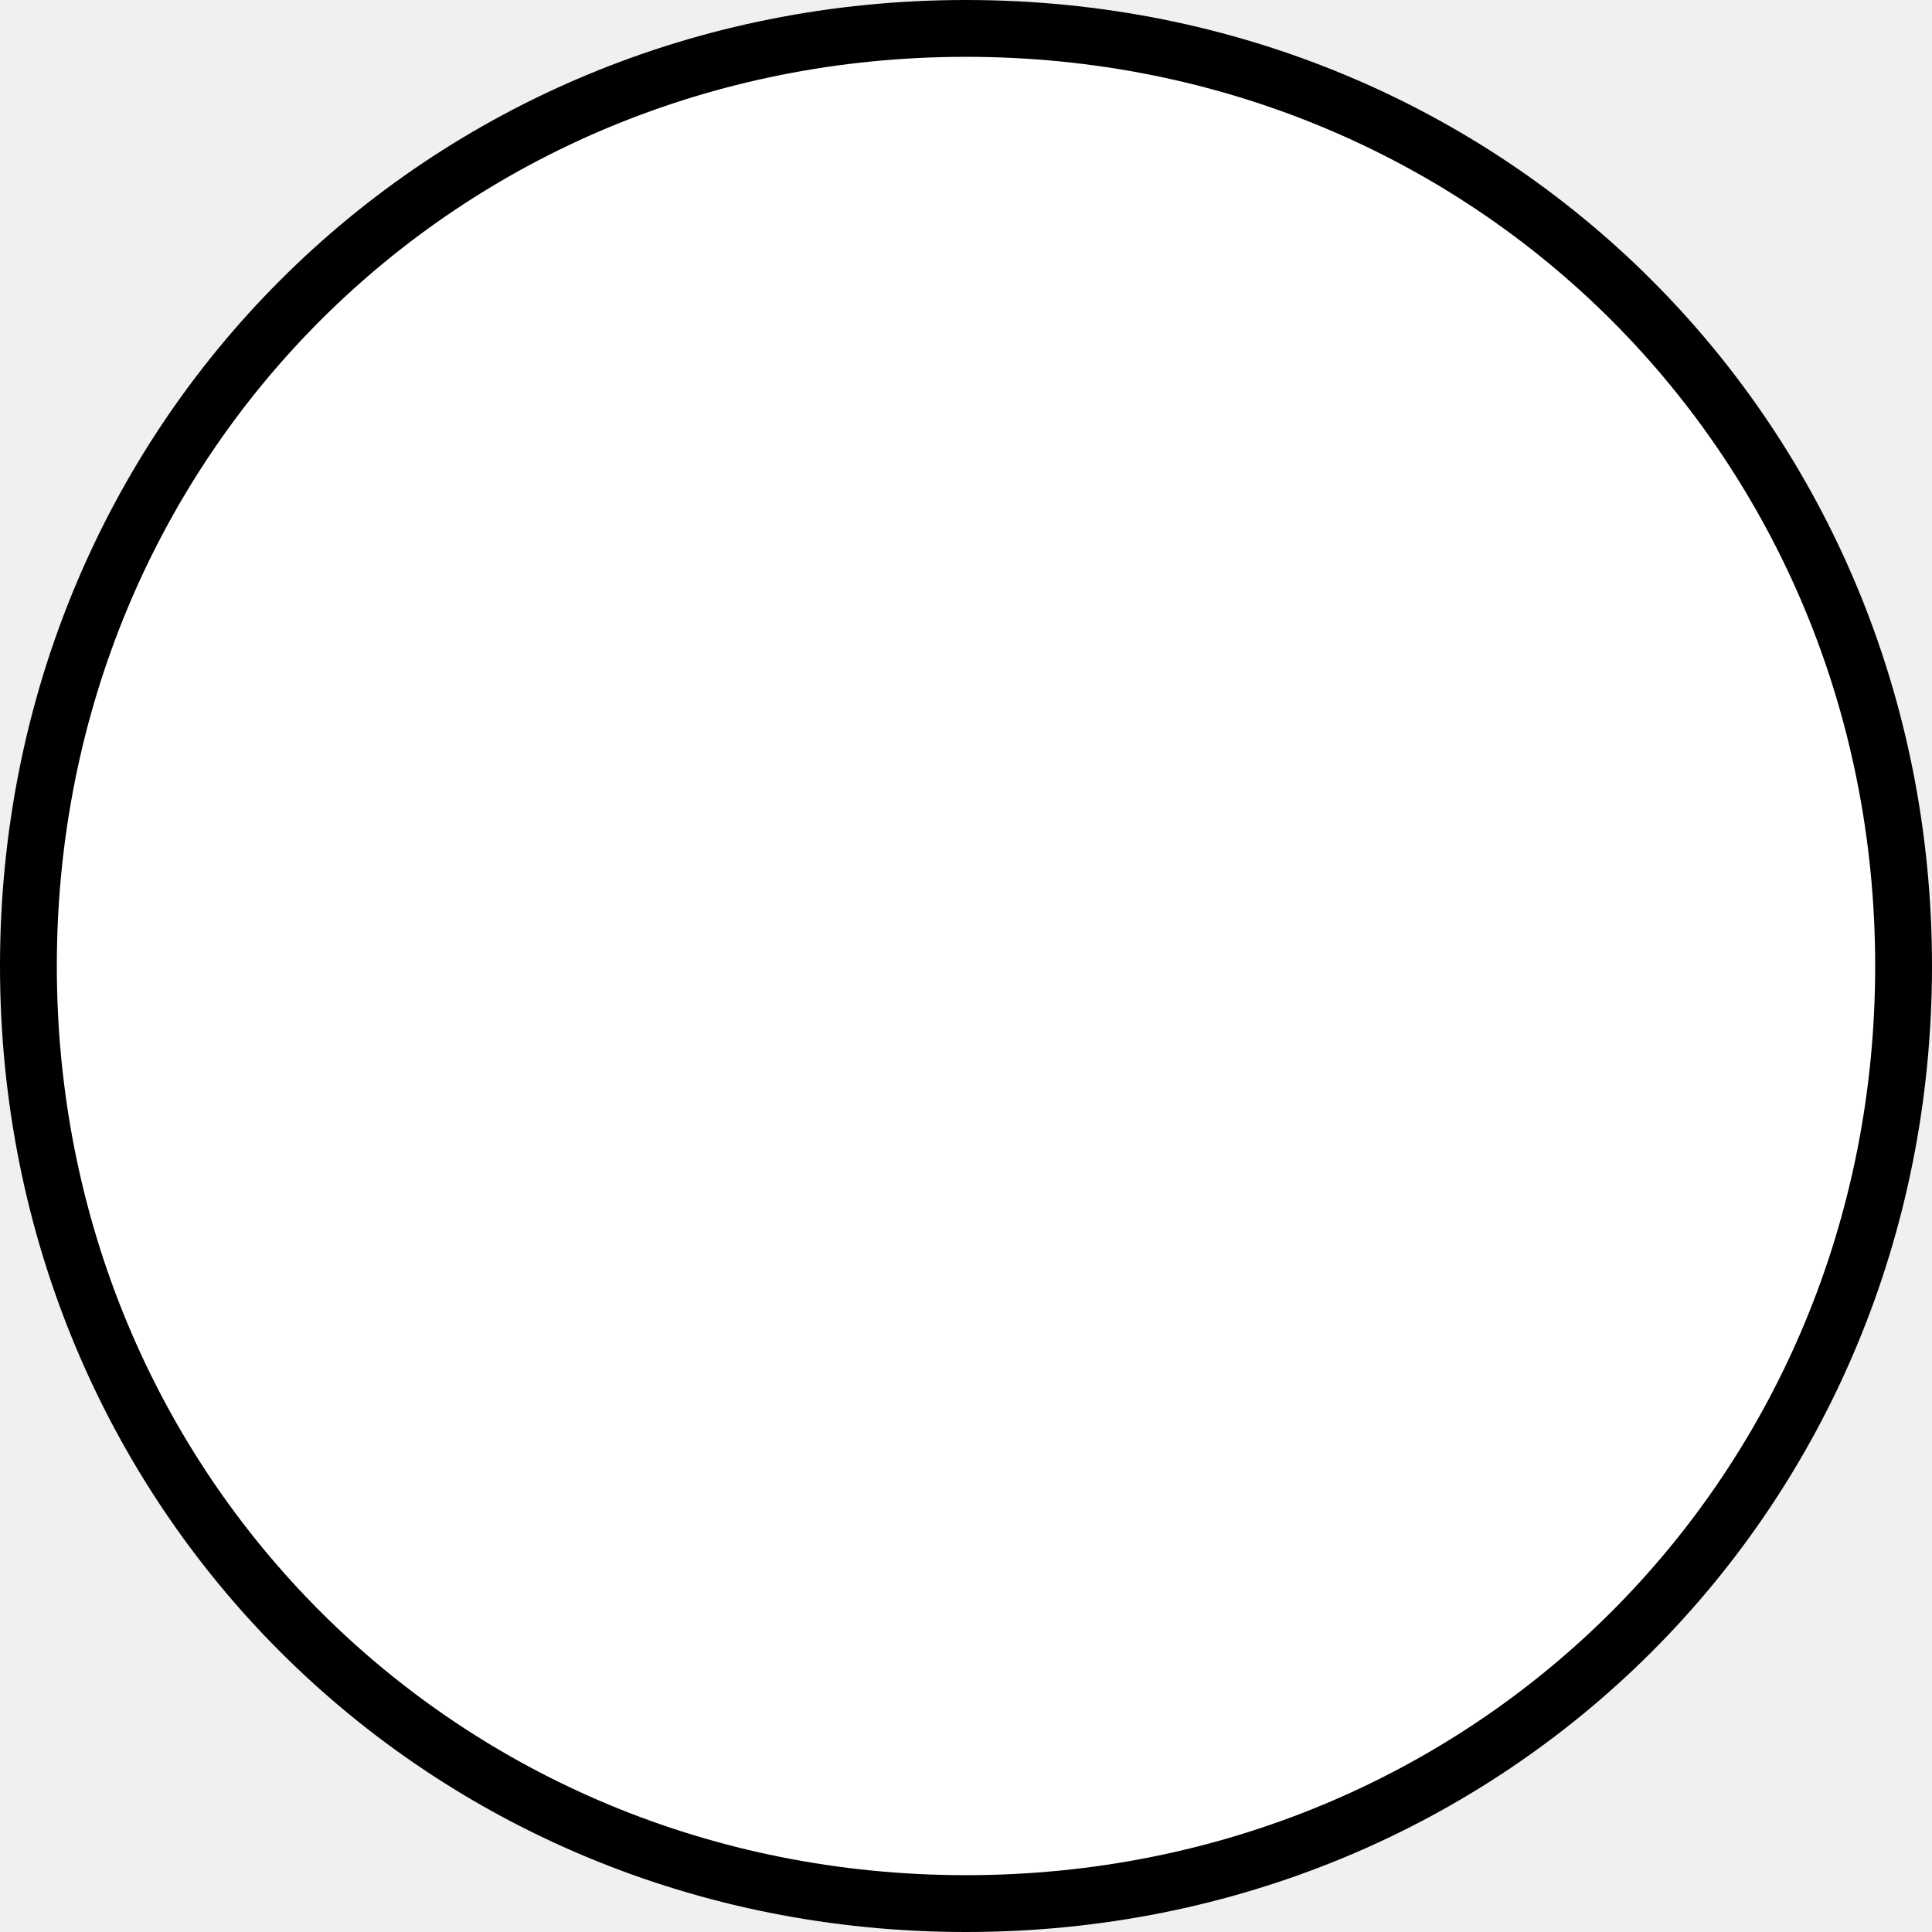
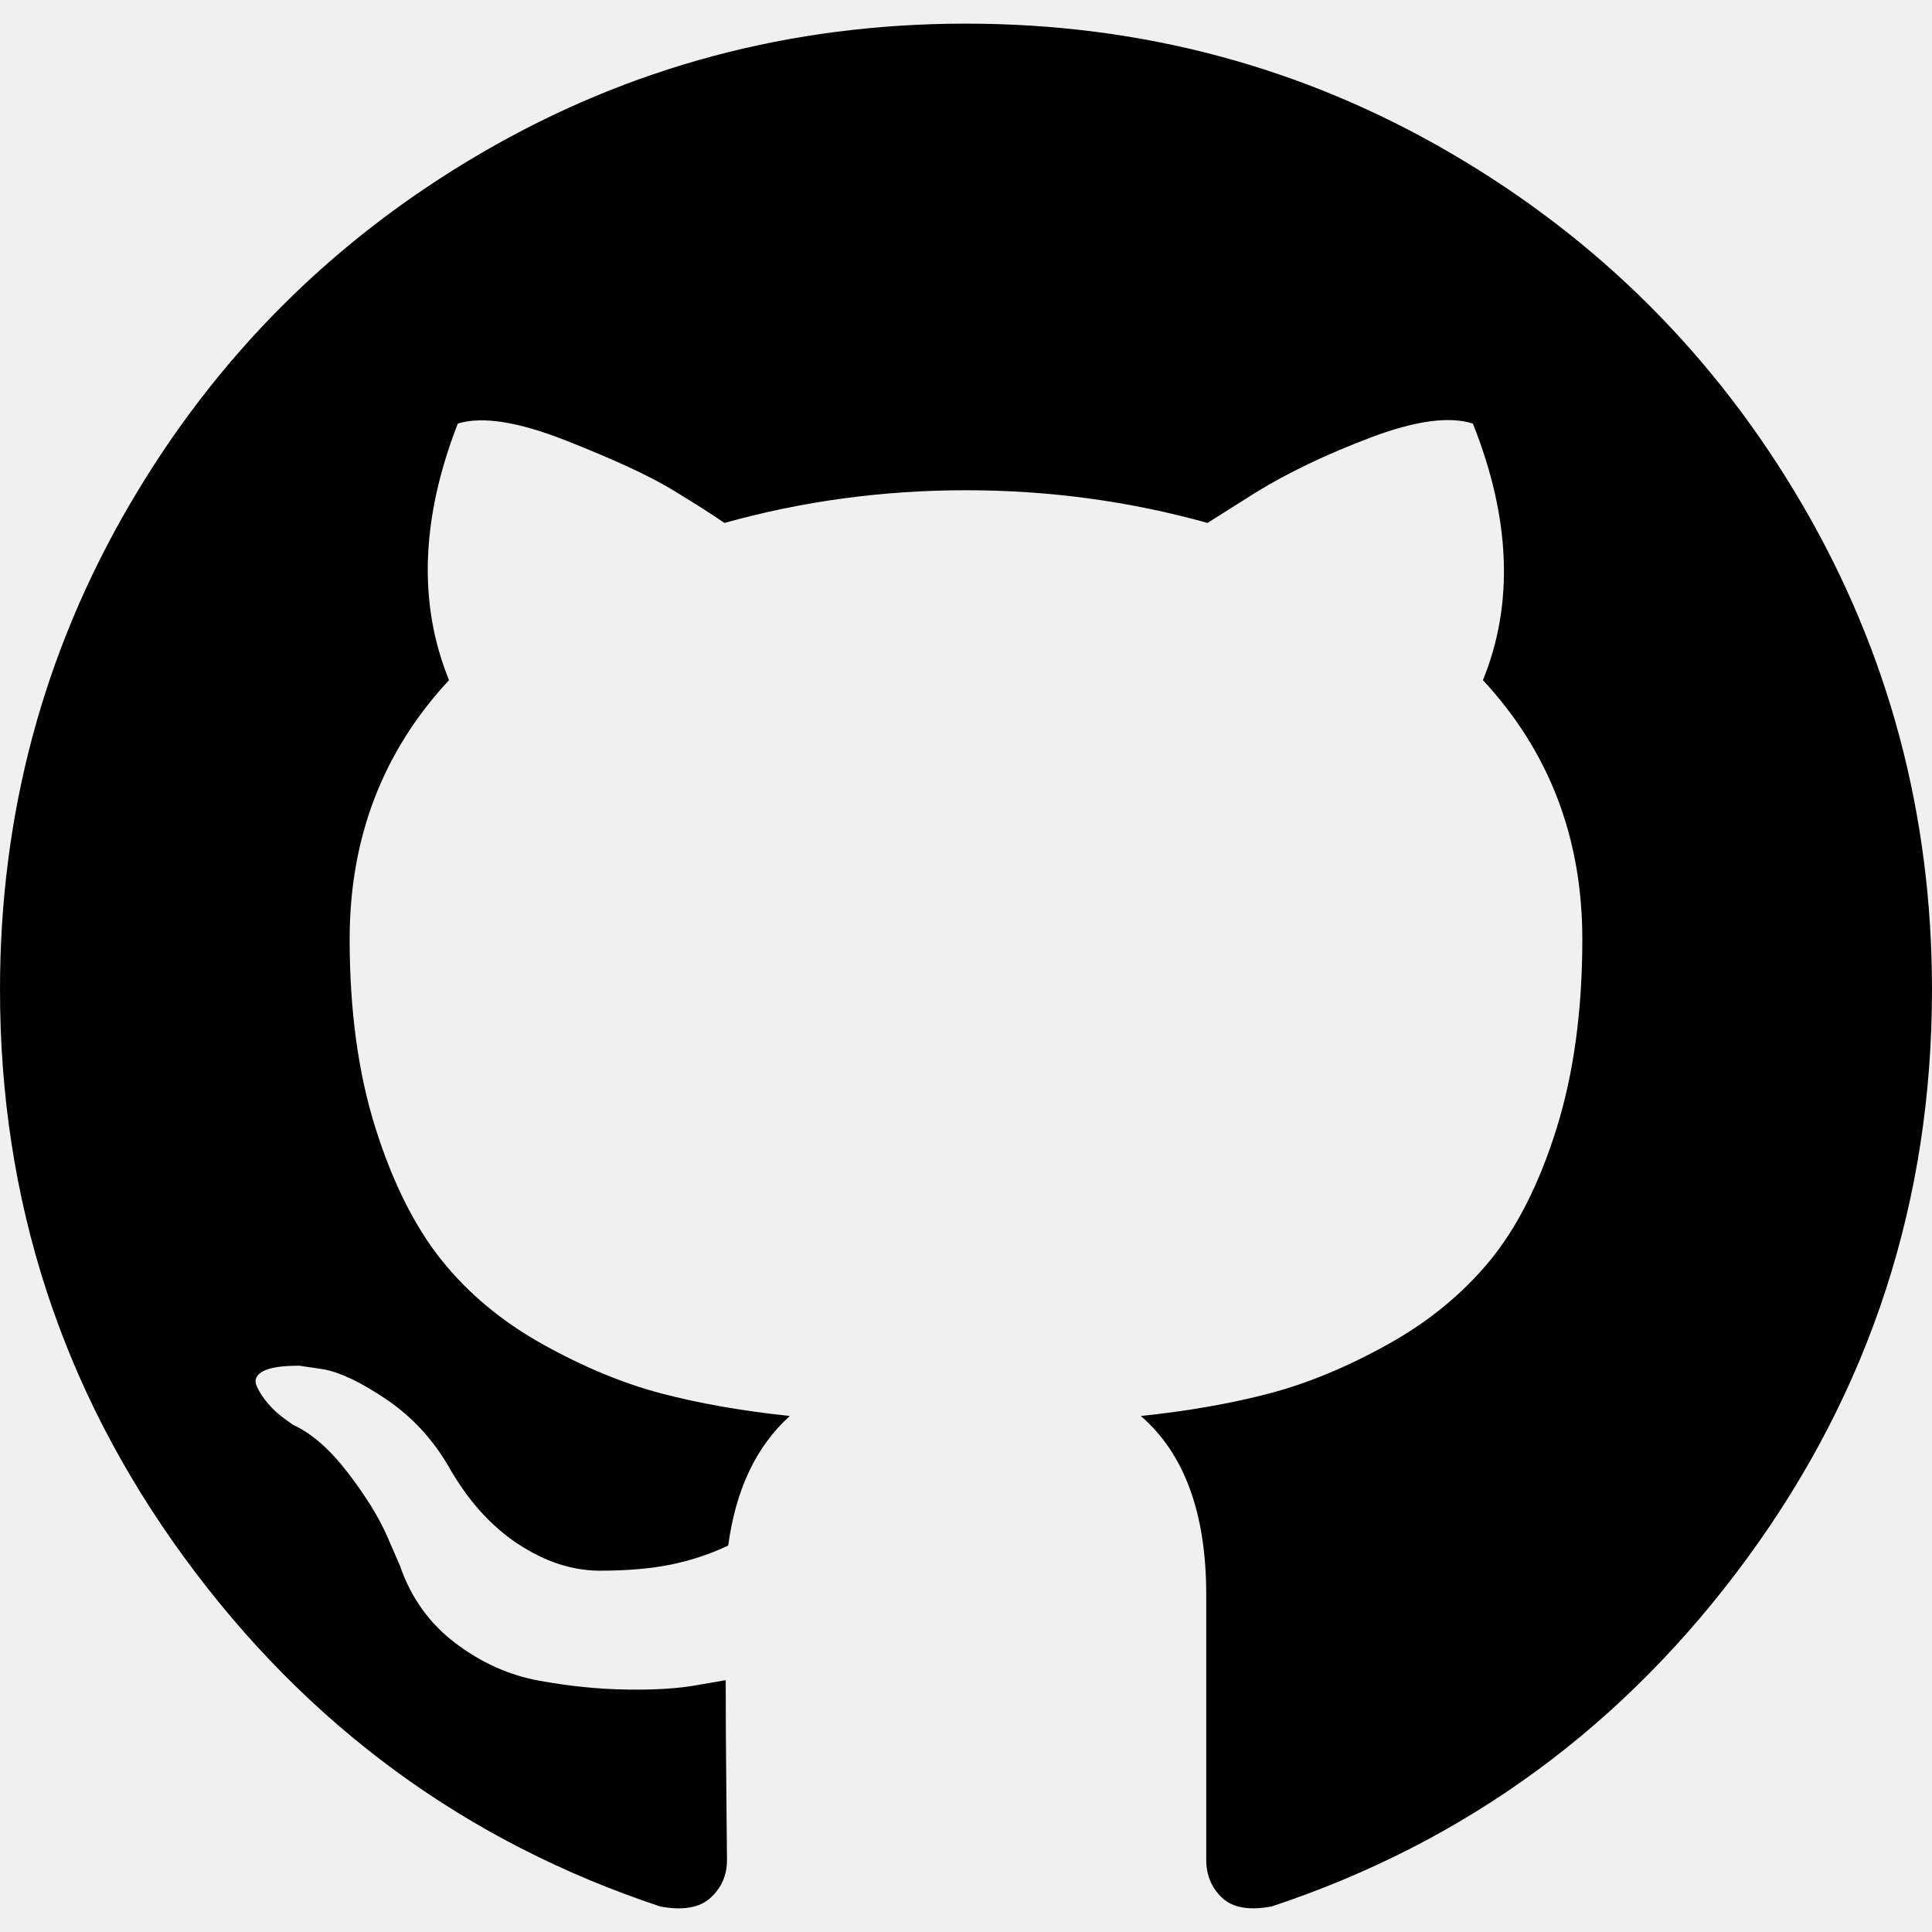
- <svg xmlns="http://www.w3.org/2000/svg" version="1.1" width="68px" height="68px">
-   <g transform="matrix(1 0 0 1 -1781 -8 )">
-     <path d="M 1815 9  C 1833.48 9  1848 23.52  1848 42  C 1848 60.48  1833.48 75  1815 75  C 1796.52 75  1782 60.48  1782 42  C 1782 23.52  1796.52 9  1815 9  Z " fill-rule="nonzero" fill="#ffffff" stroke="none" />
-     <path d="M 1815 9  C 1833.48 9  1848 23.52  1848 42  C 1848 60.48  1833.48 75  1815 75  C 1796.52 75  1782 60.48  1782 42  C 1782 23.52  1796.52 9  1815 9  Z " stroke-width="2" stroke="#000000" fill="none" />
+ <svg xmlns="http://www.w3.org/2000/svg" version="1.1" id="Capa_1" x="0px" y="0px" width="438.549px" height="438.549px" viewBox="0 0 438.549 438.549" style="enable-background:new 0 0 438.549 438.549;" xml:space="preserve">
+   <g>
+     <path d="M409.132,114.573c-19.608-33.596-46.205-60.194-79.798-79.8C295.736,15.166,259.057,5.365,219.271,5.365   c-39.781,0-76.472,9.804-110.063,29.408c-33.596,19.605-60.192,46.204-79.8,79.8C9.803,148.168,0,184.854,0,224.63   c0,47.78,13.94,90.745,41.827,128.906c27.884,38.164,63.906,64.572,108.063,79.227c5.14,0.954,8.945,0.283,11.419-1.996   c2.475-2.282,3.711-5.14,3.711-8.562c0-0.571-0.049-5.708-0.144-15.417c-0.098-9.709-0.144-18.179-0.144-25.406l-6.567,1.136   c-4.187,0.767-9.469,1.092-15.846,1c-6.374-0.089-12.991-0.757-19.842-1.999c-6.854-1.231-13.229-4.086-19.13-8.559   c-5.898-4.473-10.085-10.328-12.56-17.556l-2.855-6.57c-1.903-4.374-4.899-9.233-8.992-14.559   c-4.093-5.331-8.232-8.945-12.419-10.848l-1.999-1.431c-1.332-0.951-2.568-2.098-3.711-3.429c-1.142-1.331-1.997-2.663-2.568-3.997   c-0.572-1.335-0.098-2.43,1.427-3.289c1.525-0.859,4.281-1.276,8.28-1.276l5.708,0.853c3.807,0.763,8.516,3.042,14.133,6.851   c5.614,3.806,10.229,8.754,13.846,14.842c4.38,7.806,9.657,13.754,15.846,17.847c6.184,4.093,12.419,6.136,18.699,6.136   c6.28,0,11.704-0.476,16.274-1.423c4.565-0.952,8.848-2.383,12.847-4.285c1.713-12.758,6.377-22.559,13.988-29.41   c-10.848-1.14-20.601-2.857-29.264-5.14c-8.658-2.286-17.605-5.996-26.835-11.14c-9.235-5.137-16.896-11.516-22.985-19.126   c-6.09-7.614-11.088-17.61-14.987-29.979c-3.901-12.374-5.852-26.648-5.852-42.826c0-23.035,7.52-42.637,22.557-58.817   c-7.044-17.318-6.379-36.732,1.997-58.24c5.52-1.715,13.706-0.428,24.554,3.853c10.85,4.283,18.794,7.952,23.84,10.994   c5.046,3.041,9.089,5.618,12.135,7.708c17.705-4.947,35.976-7.421,54.818-7.421s37.117,2.474,54.823,7.421l10.849-6.849   c7.419-4.57,16.18-8.758,26.262-12.565c10.088-3.805,17.802-4.853,23.134-3.138c8.562,21.509,9.325,40.922,2.279,58.24   c15.036,16.18,22.559,35.787,22.559,58.817c0,16.178-1.958,30.497-5.853,42.966c-3.9,12.471-8.941,22.457-15.125,29.979   c-6.191,7.521-13.901,13.85-23.131,18.986c-9.232,5.14-18.182,8.85-26.84,11.136c-8.662,2.286-18.415,4.004-29.263,5.146   c9.894,8.562,14.842,22.077,14.842,40.539v60.237c0,3.422,1.19,6.279,3.572,8.562c2.379,2.279,6.136,2.95,11.276,1.995   c44.163-14.653,80.185-41.062,108.068-79.226c27.88-38.161,41.825-81.126,41.825-128.906   C438.536,184.851,428.728,148.168,409.132,114.573z" />
  </g>
+   <g>
+ </g>
+   <g>
+ </g>
+   <g>
+ </g>
+   <g>
+ </g>
+   <g>
+ </g>
+   <g>
+ </g>
+   <g>
+ </g>
+   <g>
+ </g>
+   <g>
+ </g>
+   <g>
+ </g>
+   <g>
+ </g>
+   <g>
+ </g>
+   <g>
+ </g>
+   <g>
+ </g>
+   <g>
+ </g>
</svg>
